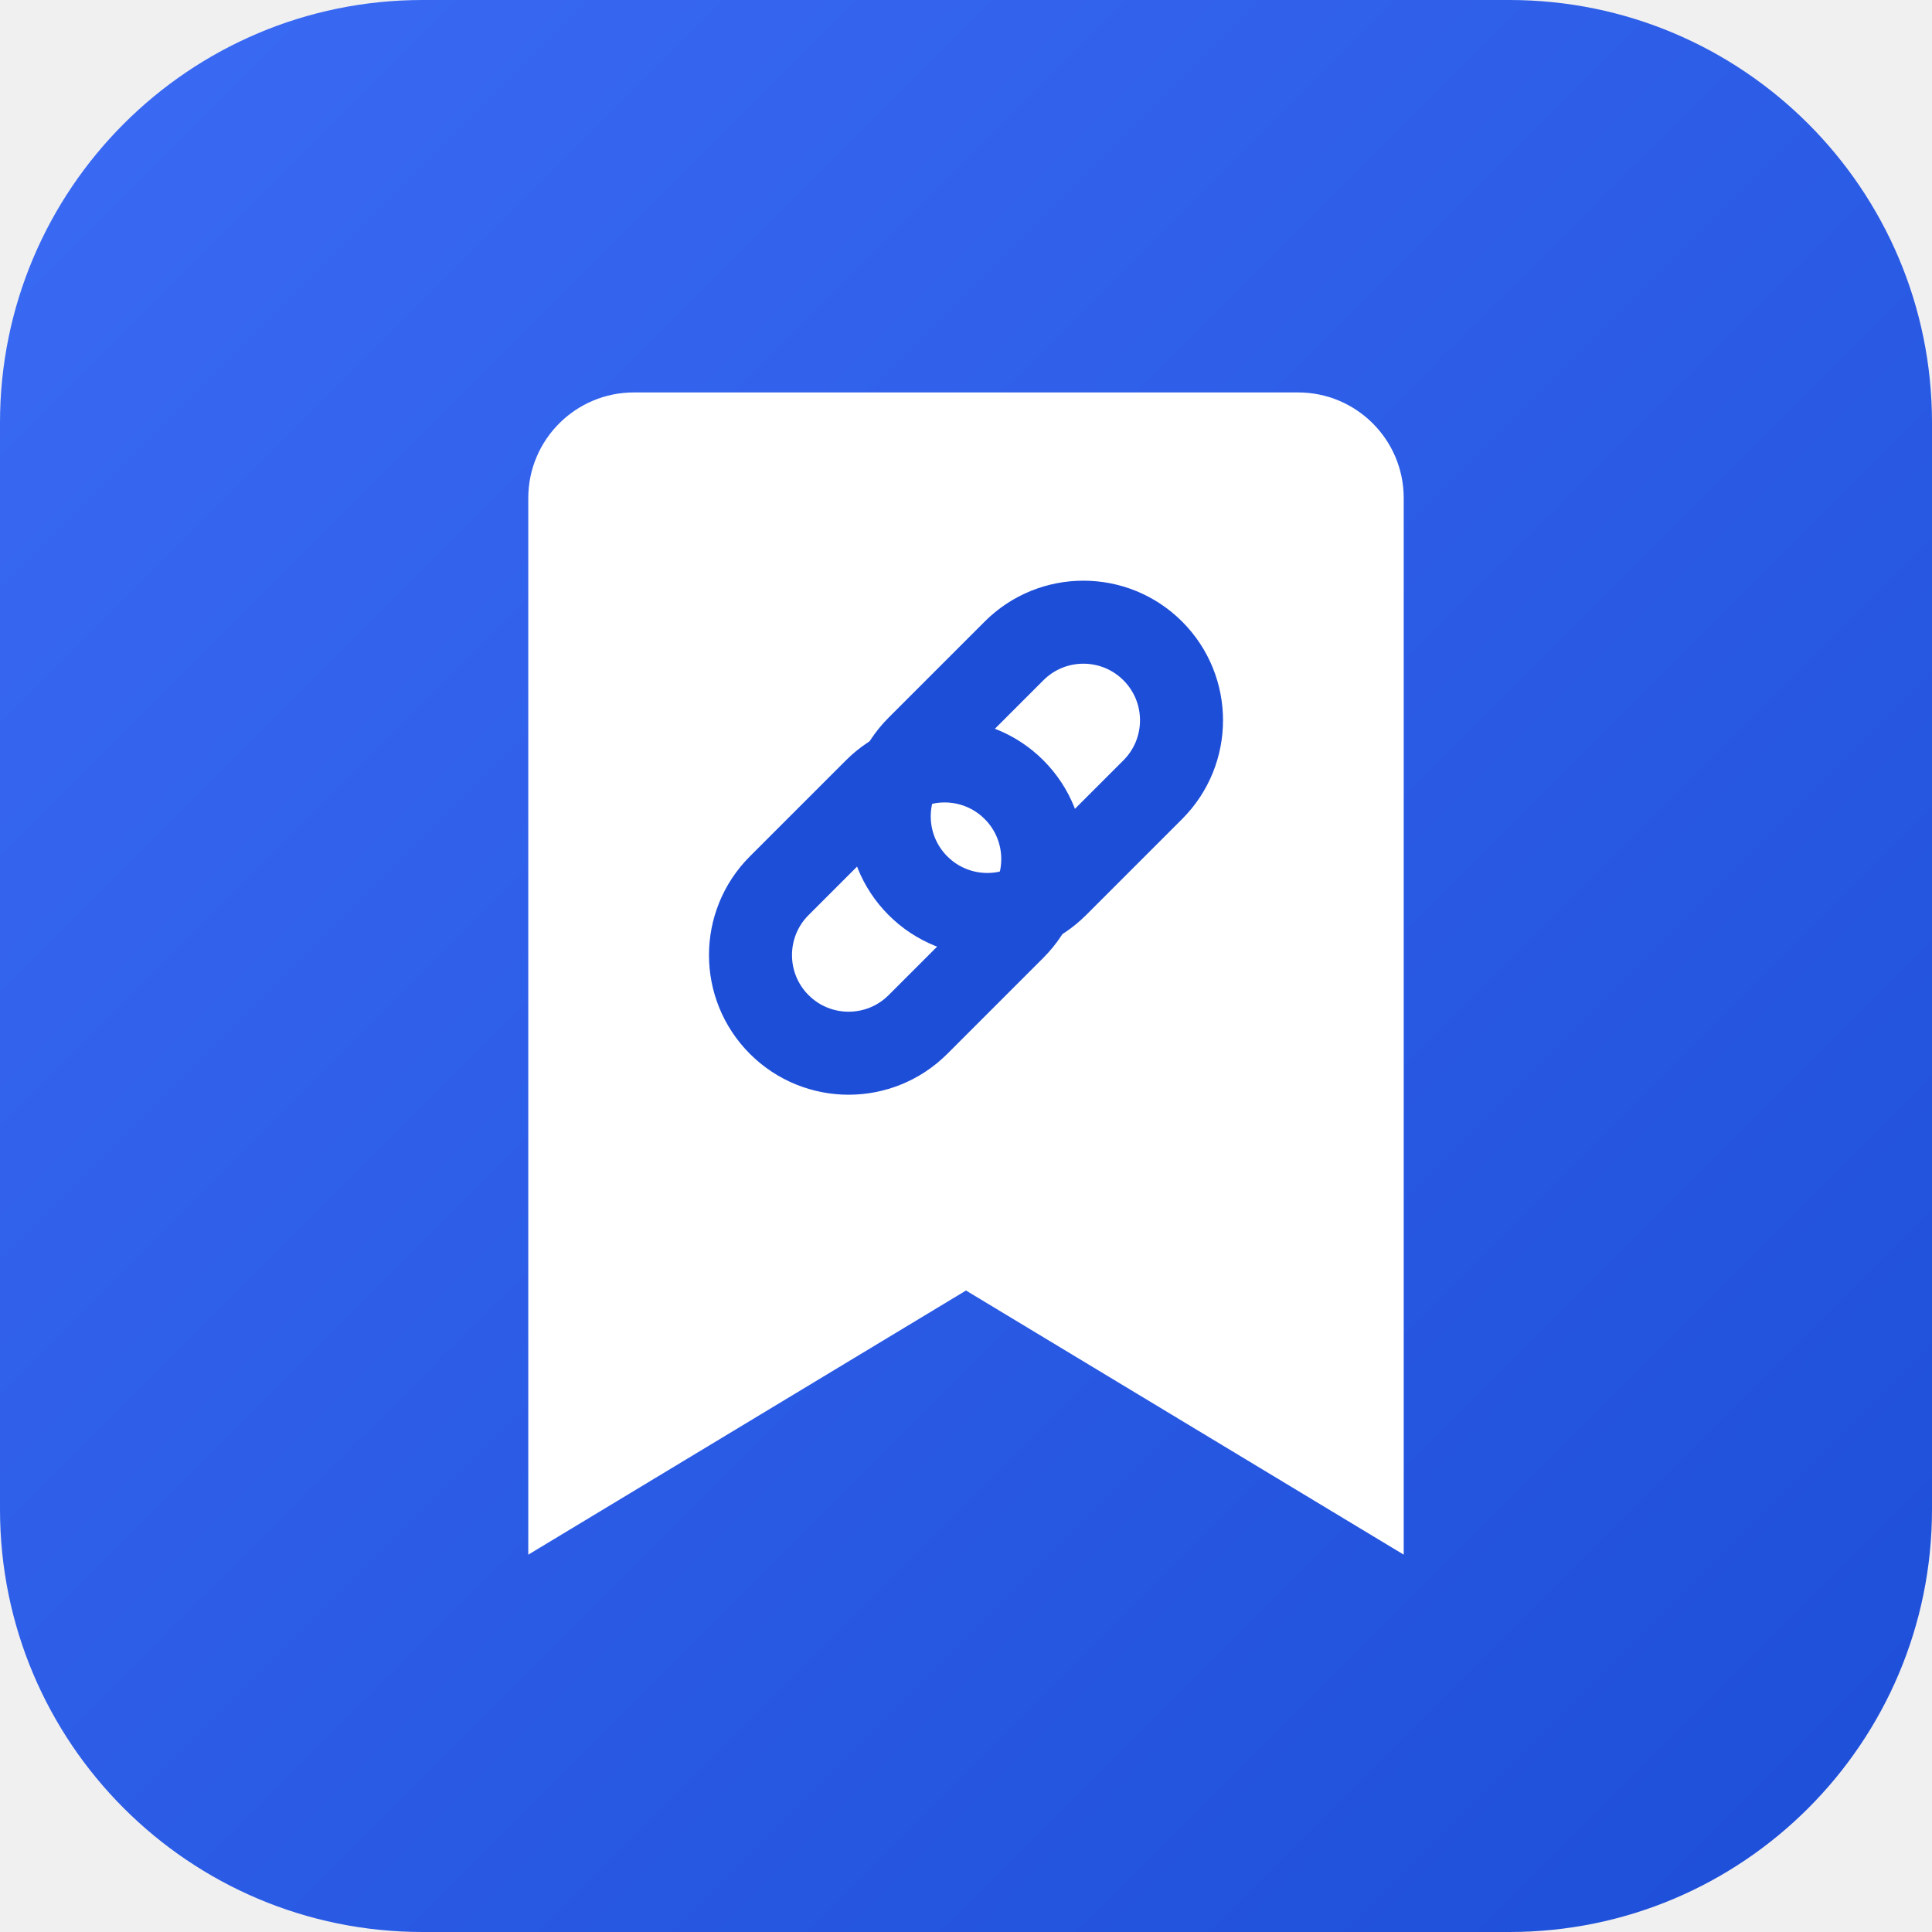
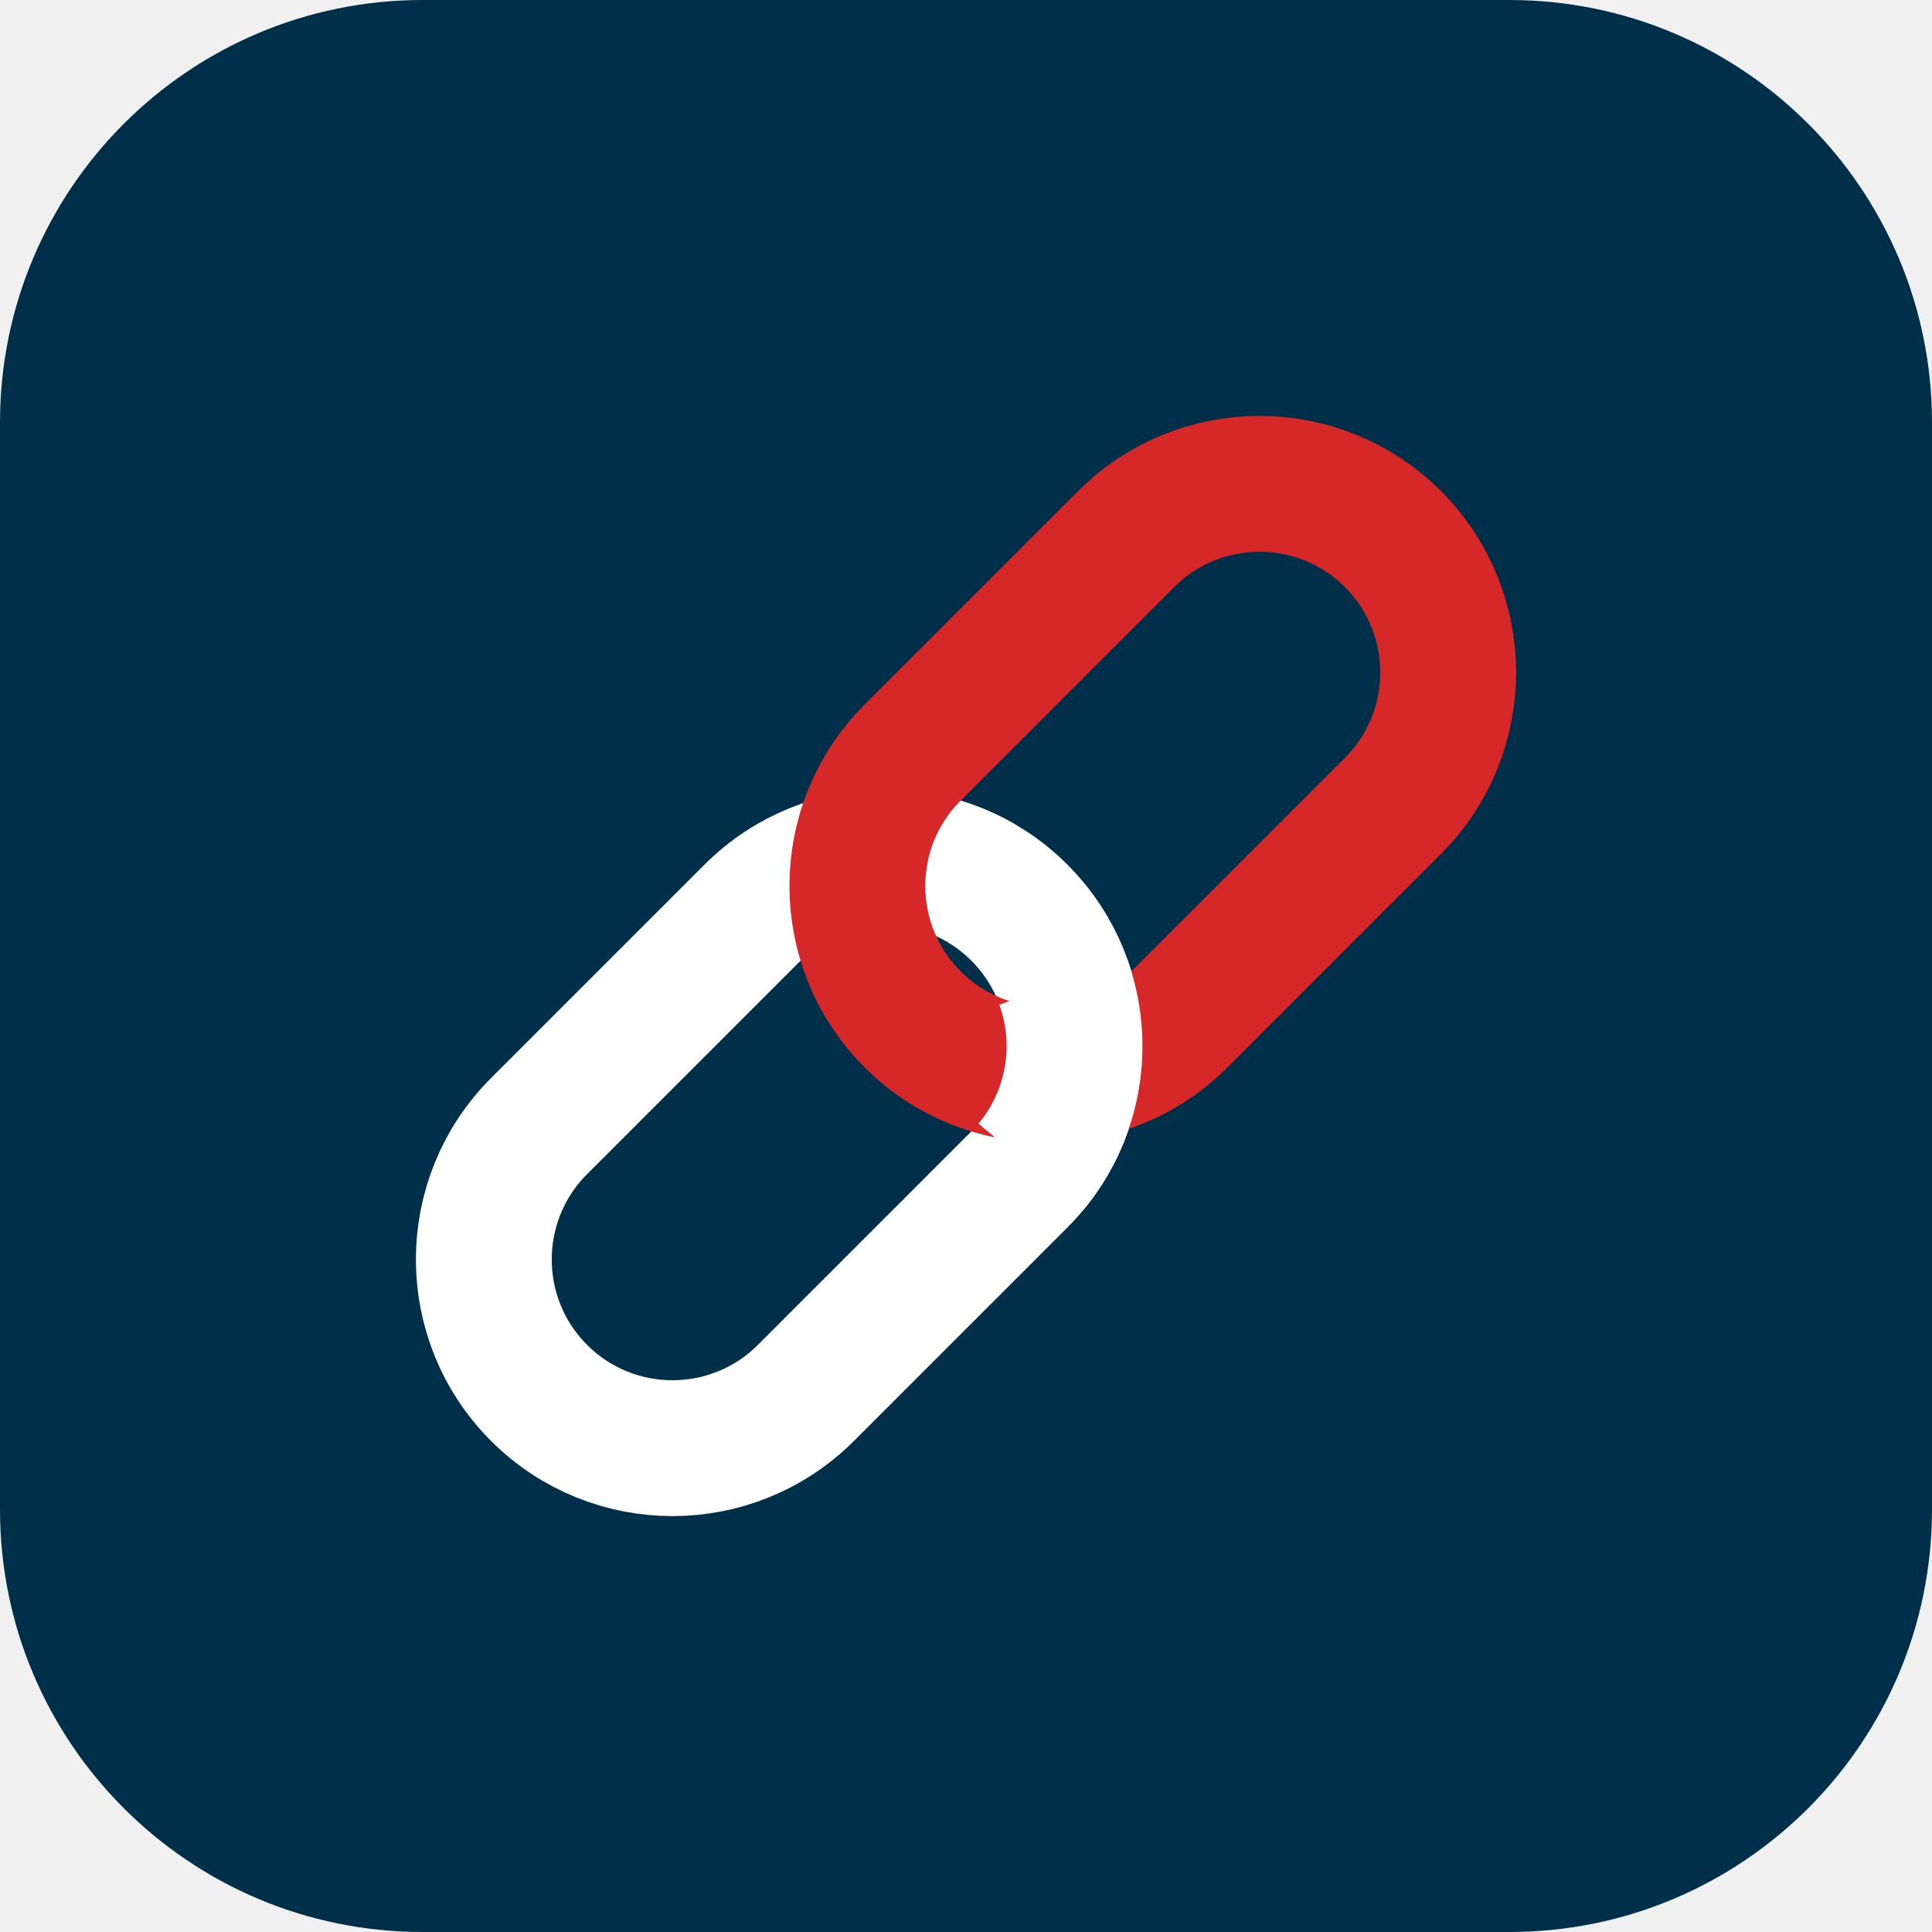
<svg xmlns="http://www.w3.org/2000/svg" viewBox="0 0 512 512">
-   <defs>
-     <linearGradient id="g" x1="0" y1="0" x2="1" y2="1">
-       <stop offset="0" stop-color="#3B6BF5" />
-       <stop offset="1" stop-color="#1D4ED8" />
-     </linearGradient>
-   </defs>
-   <rect width="512" height="512" rx="112" fill="url(#g)" />
-   <path d="M168 104h176a28 28 0 0 1 28 28v280l-116-70-116 70V132a28 28 0 0 1 28-28z" fill="#fff" />
-   <g transform="rotate(-45 256 222)" fill="none" stroke="#1D4ED8" stroke-width="22">
-     <rect x="186" y="196" width="88" height="52" rx="26" />
-     <rect x="238" y="196" width="88" height="52" rx="26" />
+   <rect width="512" height="512" rx="112" fill="#003049" />
+   <g transform="rotate(-45 256 256)" fill="none" stroke-width="36">
+     <rect x="96" y="206" width="180" height="100" rx="50" stroke="#FFFFFF" />
+     <rect x="236" y="206" width="180" height="100" rx="50" stroke="#D62828" />
+     <path d="M271.3 277.1A50 50 0 0 1 230.4 305.8" stroke="#FFFFFF" />
  </g>
</svg>
